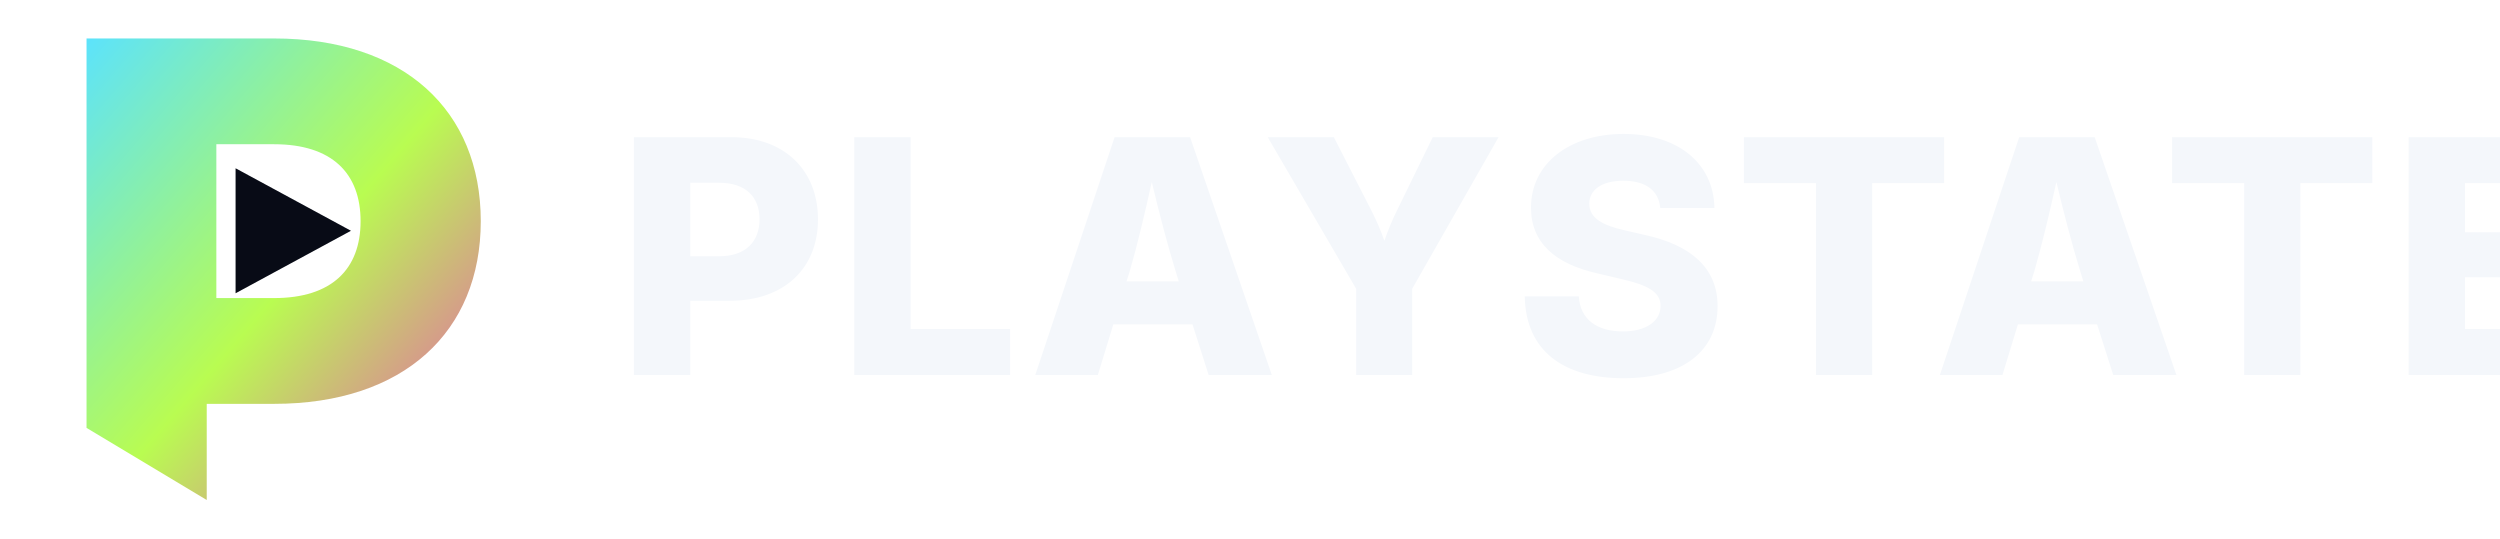
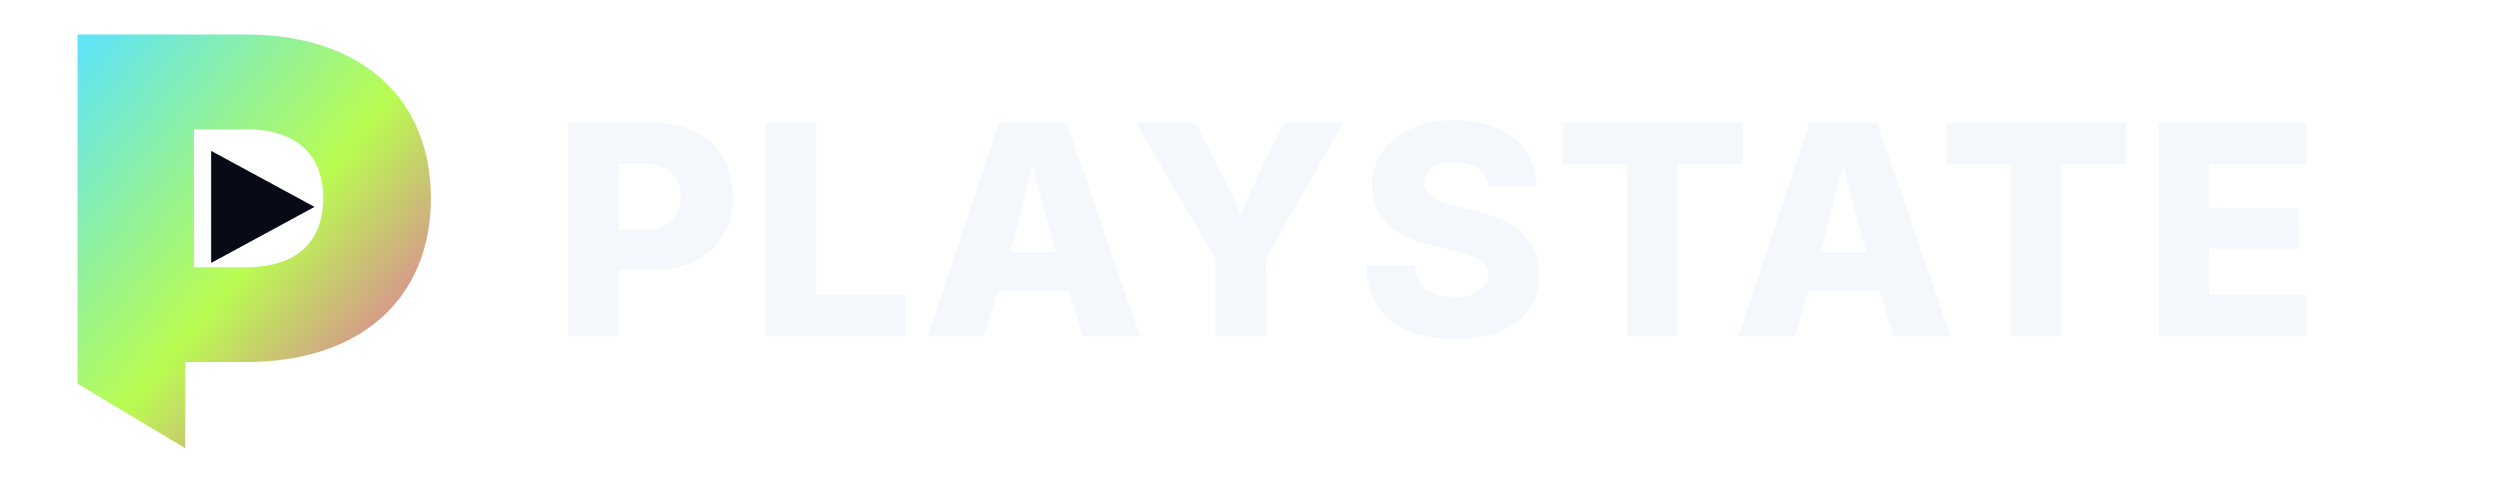
- <svg xmlns="http://www.w3.org/2000/svg" viewBox="0 0 520 112" role="img" aria-labelledby="title">
+ <svg xmlns="http://www.w3.org/2000/svg" viewBox="0 0 580 112" role="img" aria-labelledby="title">
  <defs>
    <linearGradient id="playstate-neon" x1="0" y1="0" x2="1" y2="1">
      <stop offset="0" stop-color="#5CE3FC" />
      <stop offset=".52" stop-color="#B9FC51" />
      <stop offset="1" stop-color="#EE48BB" />
    </linearGradient>
  </defs>
  <g>
    <path fill="url(#playstate-neon)" fill-rule="evenodd" d="M18 8h39c27 0 43 15 43 38S84 84 57 84H43v20L18 89V8Zm27 22v32h12c12 0 18-6 18-16s-6-16-18-16H45Z" />
    <path fill="#080B16" d="m49 35 24 13-24 13V35Z" />
  </g>
  <text x="128" y="78" fill="#F4F7FB" font-family="Inter,Arial,sans-serif" font-size="68" font-weight="800" letter-spacing="1.5">PLAYSTATE</text>
</svg>
